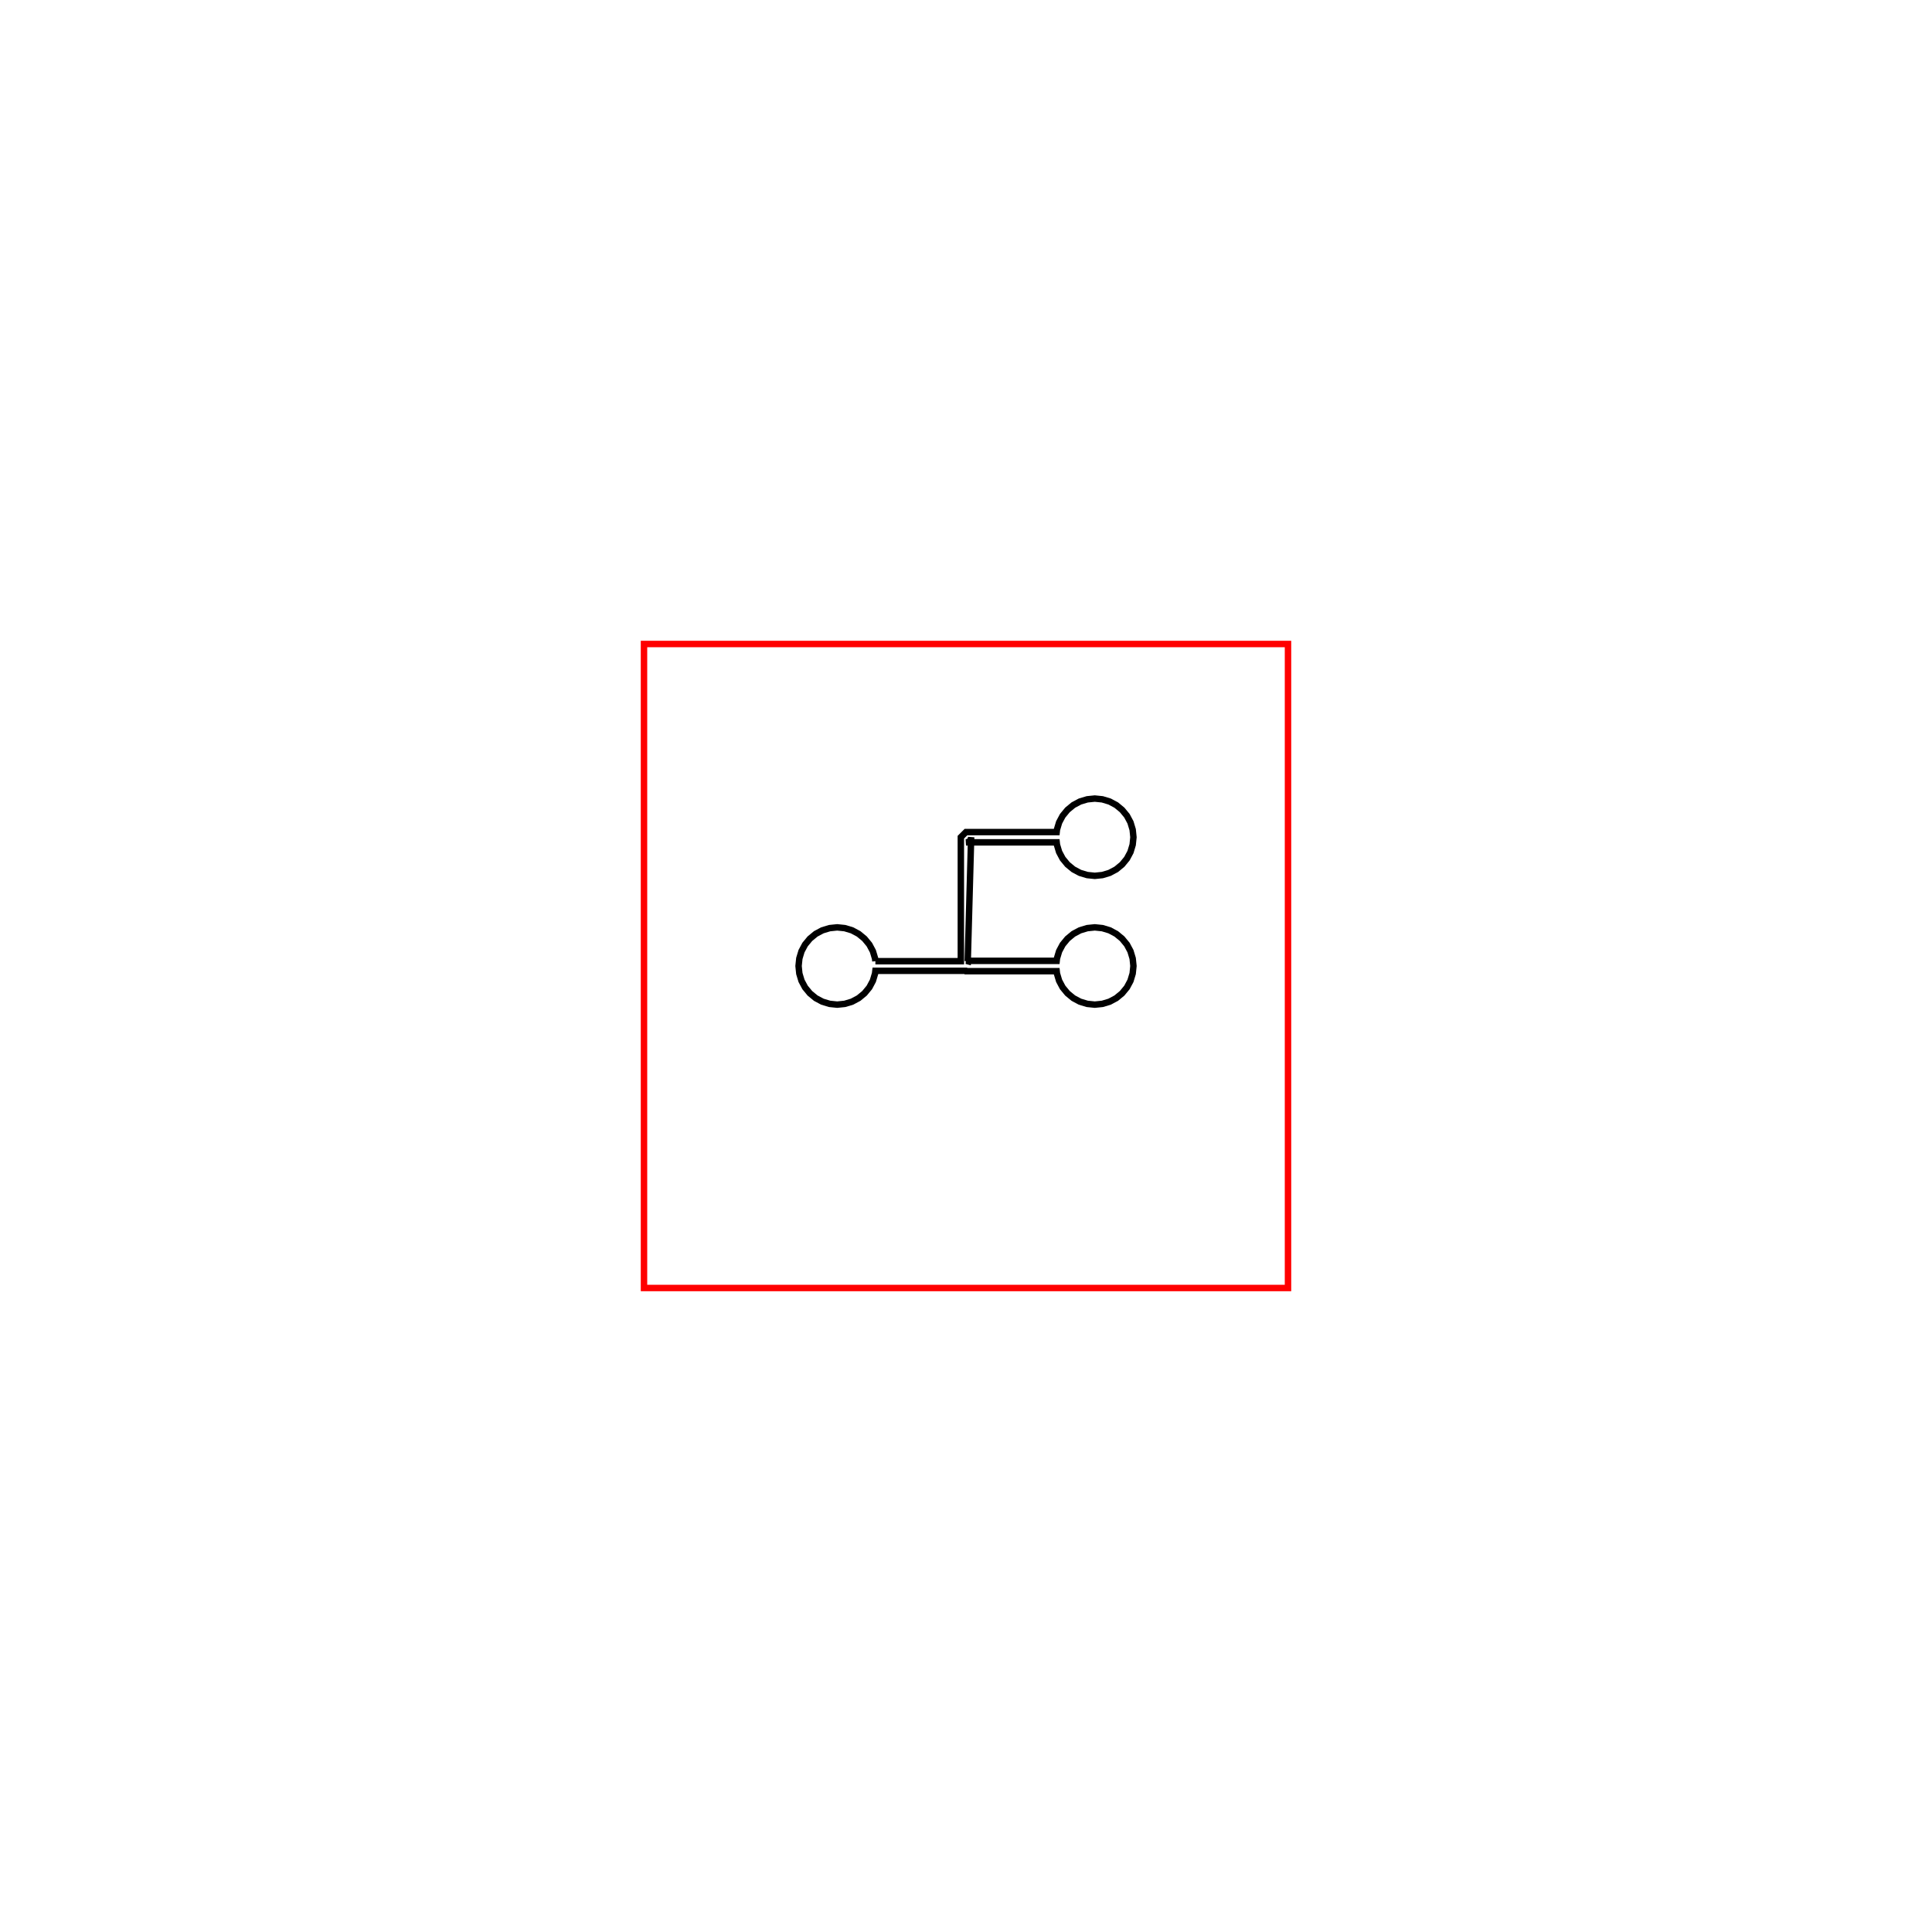
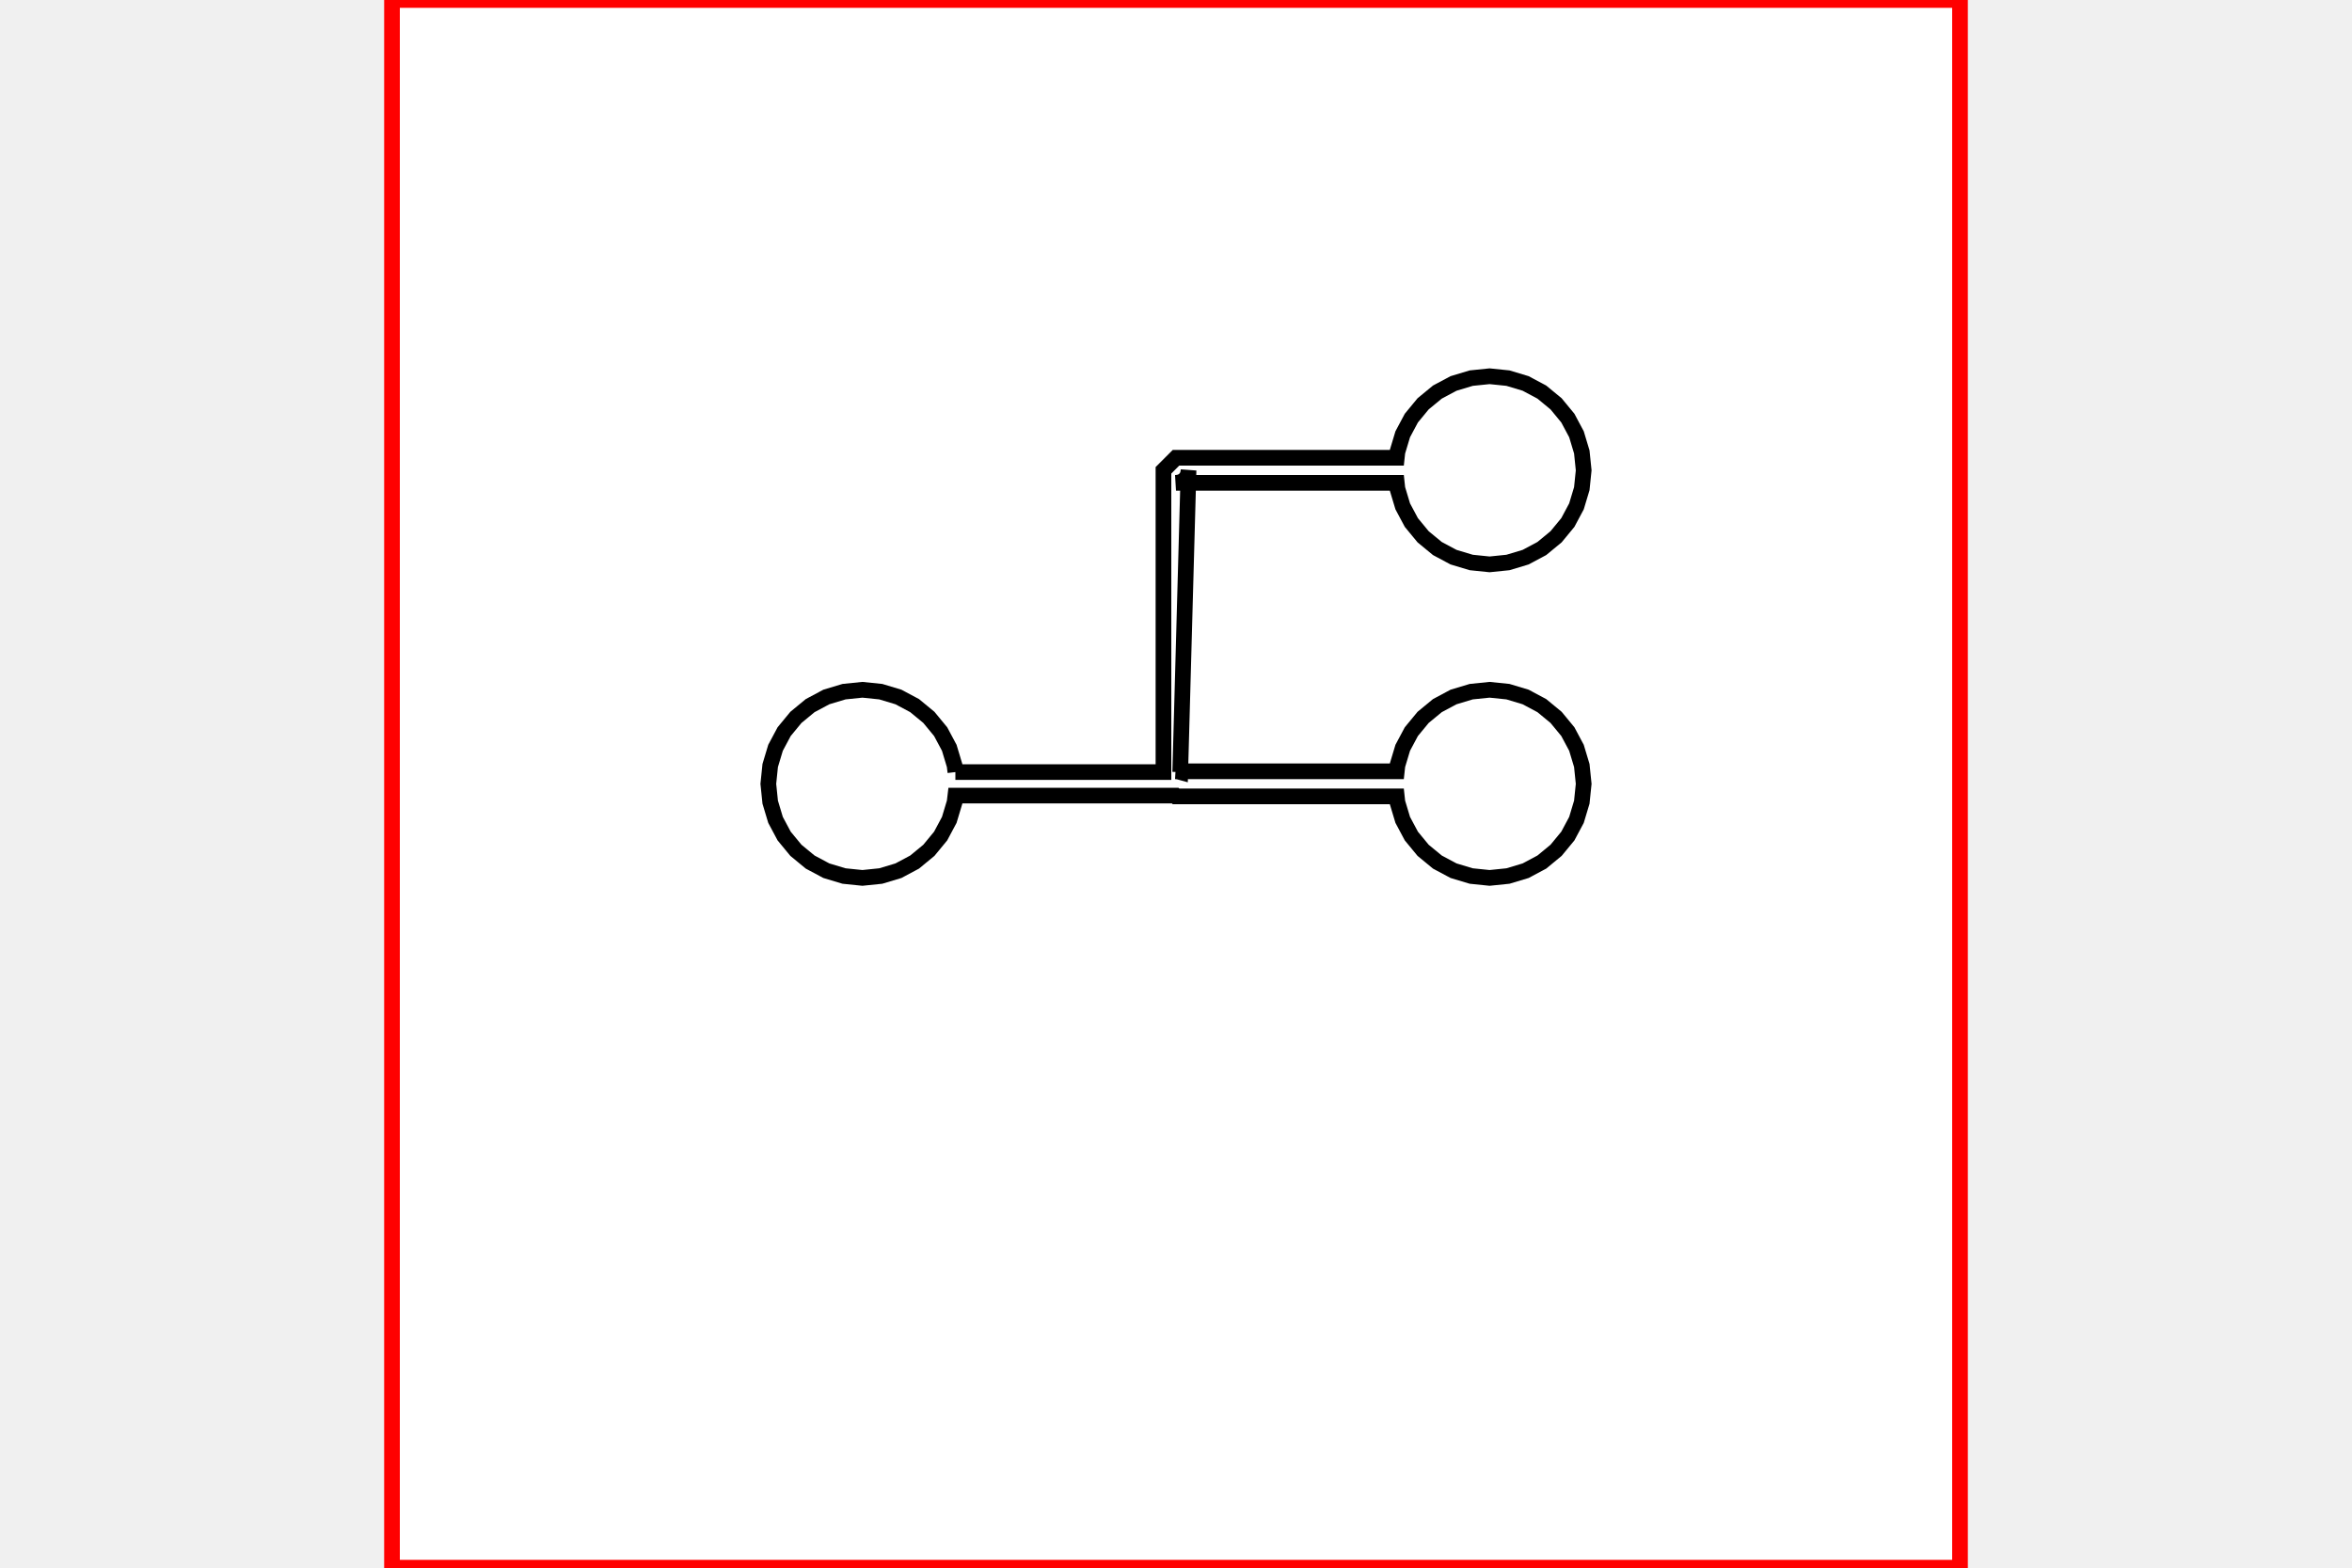
- <svg xmlns="http://www.w3.org/2000/svg" width="30" height="30" viewBox="-12.3 -14.3 30 30" style="background-color: white;">
-   <rect x="-12.3" y="-14.3" width="30" height="30" fill="white" />
+ <svg xmlns="http://www.w3.org/2000/svg" width="600" height="400" viewBox="-2.3 -4.3 10 10" style="background-color: white;">
+   <rect x="-2.3" y="-4.3" width="10" height="10" fill="white" />
  <g transform="matrix(1 0 0 -1 0 1.4)">
    <g transform="matrix(1,0,0,1,0,0)">
      <path d="M -2.3 -4.3 L 7.7 -4.3 L 7.7 5.7 L -2.3 5.7 L -2.3 -4.3 L -2.3 -4.3 Z" fill="none" stroke="#FF0000" stroke-width="0.1" />
    </g>
    <g transform="matrix(1,0,0,1,0,0)">
      <path d="M 1.293 0.775 L 1.288 0.817 L 1.254 0.93 L 1.199 1.033 L 1.124 1.124 L 1.033 1.199 L 0.93 1.254 L 0.817 1.288 L 0.7 1.3 L 0.583 1.288 L 0.47 1.254 L 0.367 1.199 L 0.276 1.124 L 0.201 1.033 L 0.146 0.93 L 0.112 0.817 L 0.1 0.7 L 0.112 0.583 L 0.146 0.47 L 0.201 0.367 L 0.276 0.276 L 0.367 0.201 L 0.47 0.146 L 0.583 0.112 L 0.7 0.1 L 0.817 0.112 L 0.93 0.146 L 1.033 0.201 L 1.124 0.276 L 1.199 0.367 L 1.254 0.47 L 1.288 0.583 L 1.293 0.625 L 2.695 0.625 L 2.7 0.62 L 4.108 0.62 L 4.112 0.583 L 4.146 0.47 L 4.201 0.367 L 4.276 0.276 L 4.367 0.201 L 4.47 0.146 L 4.583 0.112 L 4.7 0.1 L 4.817 0.112 L 4.93 0.146 L 5.033 0.201 L 5.124 0.276 L 5.199 0.367 L 5.254 0.47 L 5.288 0.583 L 5.3 0.7 L 5.288 0.817 L 5.254 0.93 L 5.199 1.033 L 5.124 1.124 L 5.033 1.199 L 4.93 1.254 L 4.817 1.288 L 4.7 1.3 L 4.583 1.288 L 4.47 1.254 L 4.367 1.199 L 4.276 1.124 L 4.201 1.033 L 4.146 0.93 L 4.112 0.817 L 4.108 0.78 L 2.7 0.78 L 2.716 0.778 L 2.727 0.775 L 2.78 2.7 L 2.778 2.684 L 2.774 2.669 L 2.767 2.656 L 2.757 2.643 L 2.744 2.633 L 2.731 2.626 L 2.716 2.622 L 2.7 2.62 L 4.108 2.62 L 4.112 2.583 L 4.146 2.47 L 4.201 2.367 L 4.276 2.276 L 4.367 2.201 L 4.47 2.146 L 4.583 2.112 L 4.7 2.1 L 4.817 2.112 L 4.93 2.146 L 5.033 2.201 L 5.124 2.276 L 5.199 2.367 L 5.254 2.47 L 5.288 2.583 L 5.3 2.7 L 5.288 2.817 L 5.254 2.93 L 5.199 3.033 L 5.124 3.124 L 5.033 3.199 L 4.93 3.254 L 4.817 3.288 L 4.7 3.3 L 4.583 3.288 L 4.47 3.254 L 4.367 3.199 L 4.276 3.124 L 4.201 3.033 L 4.146 2.93 L 4.112 2.817 L 4.108 2.78 L 2.7 2.78 L 2.62 2.7 L 2.62 0.775 L 1.293 0.775 L 1.293 0.775" fill="none" stroke="#000000" stroke-width="0.1" />
    </g>
  </g>
</svg>
